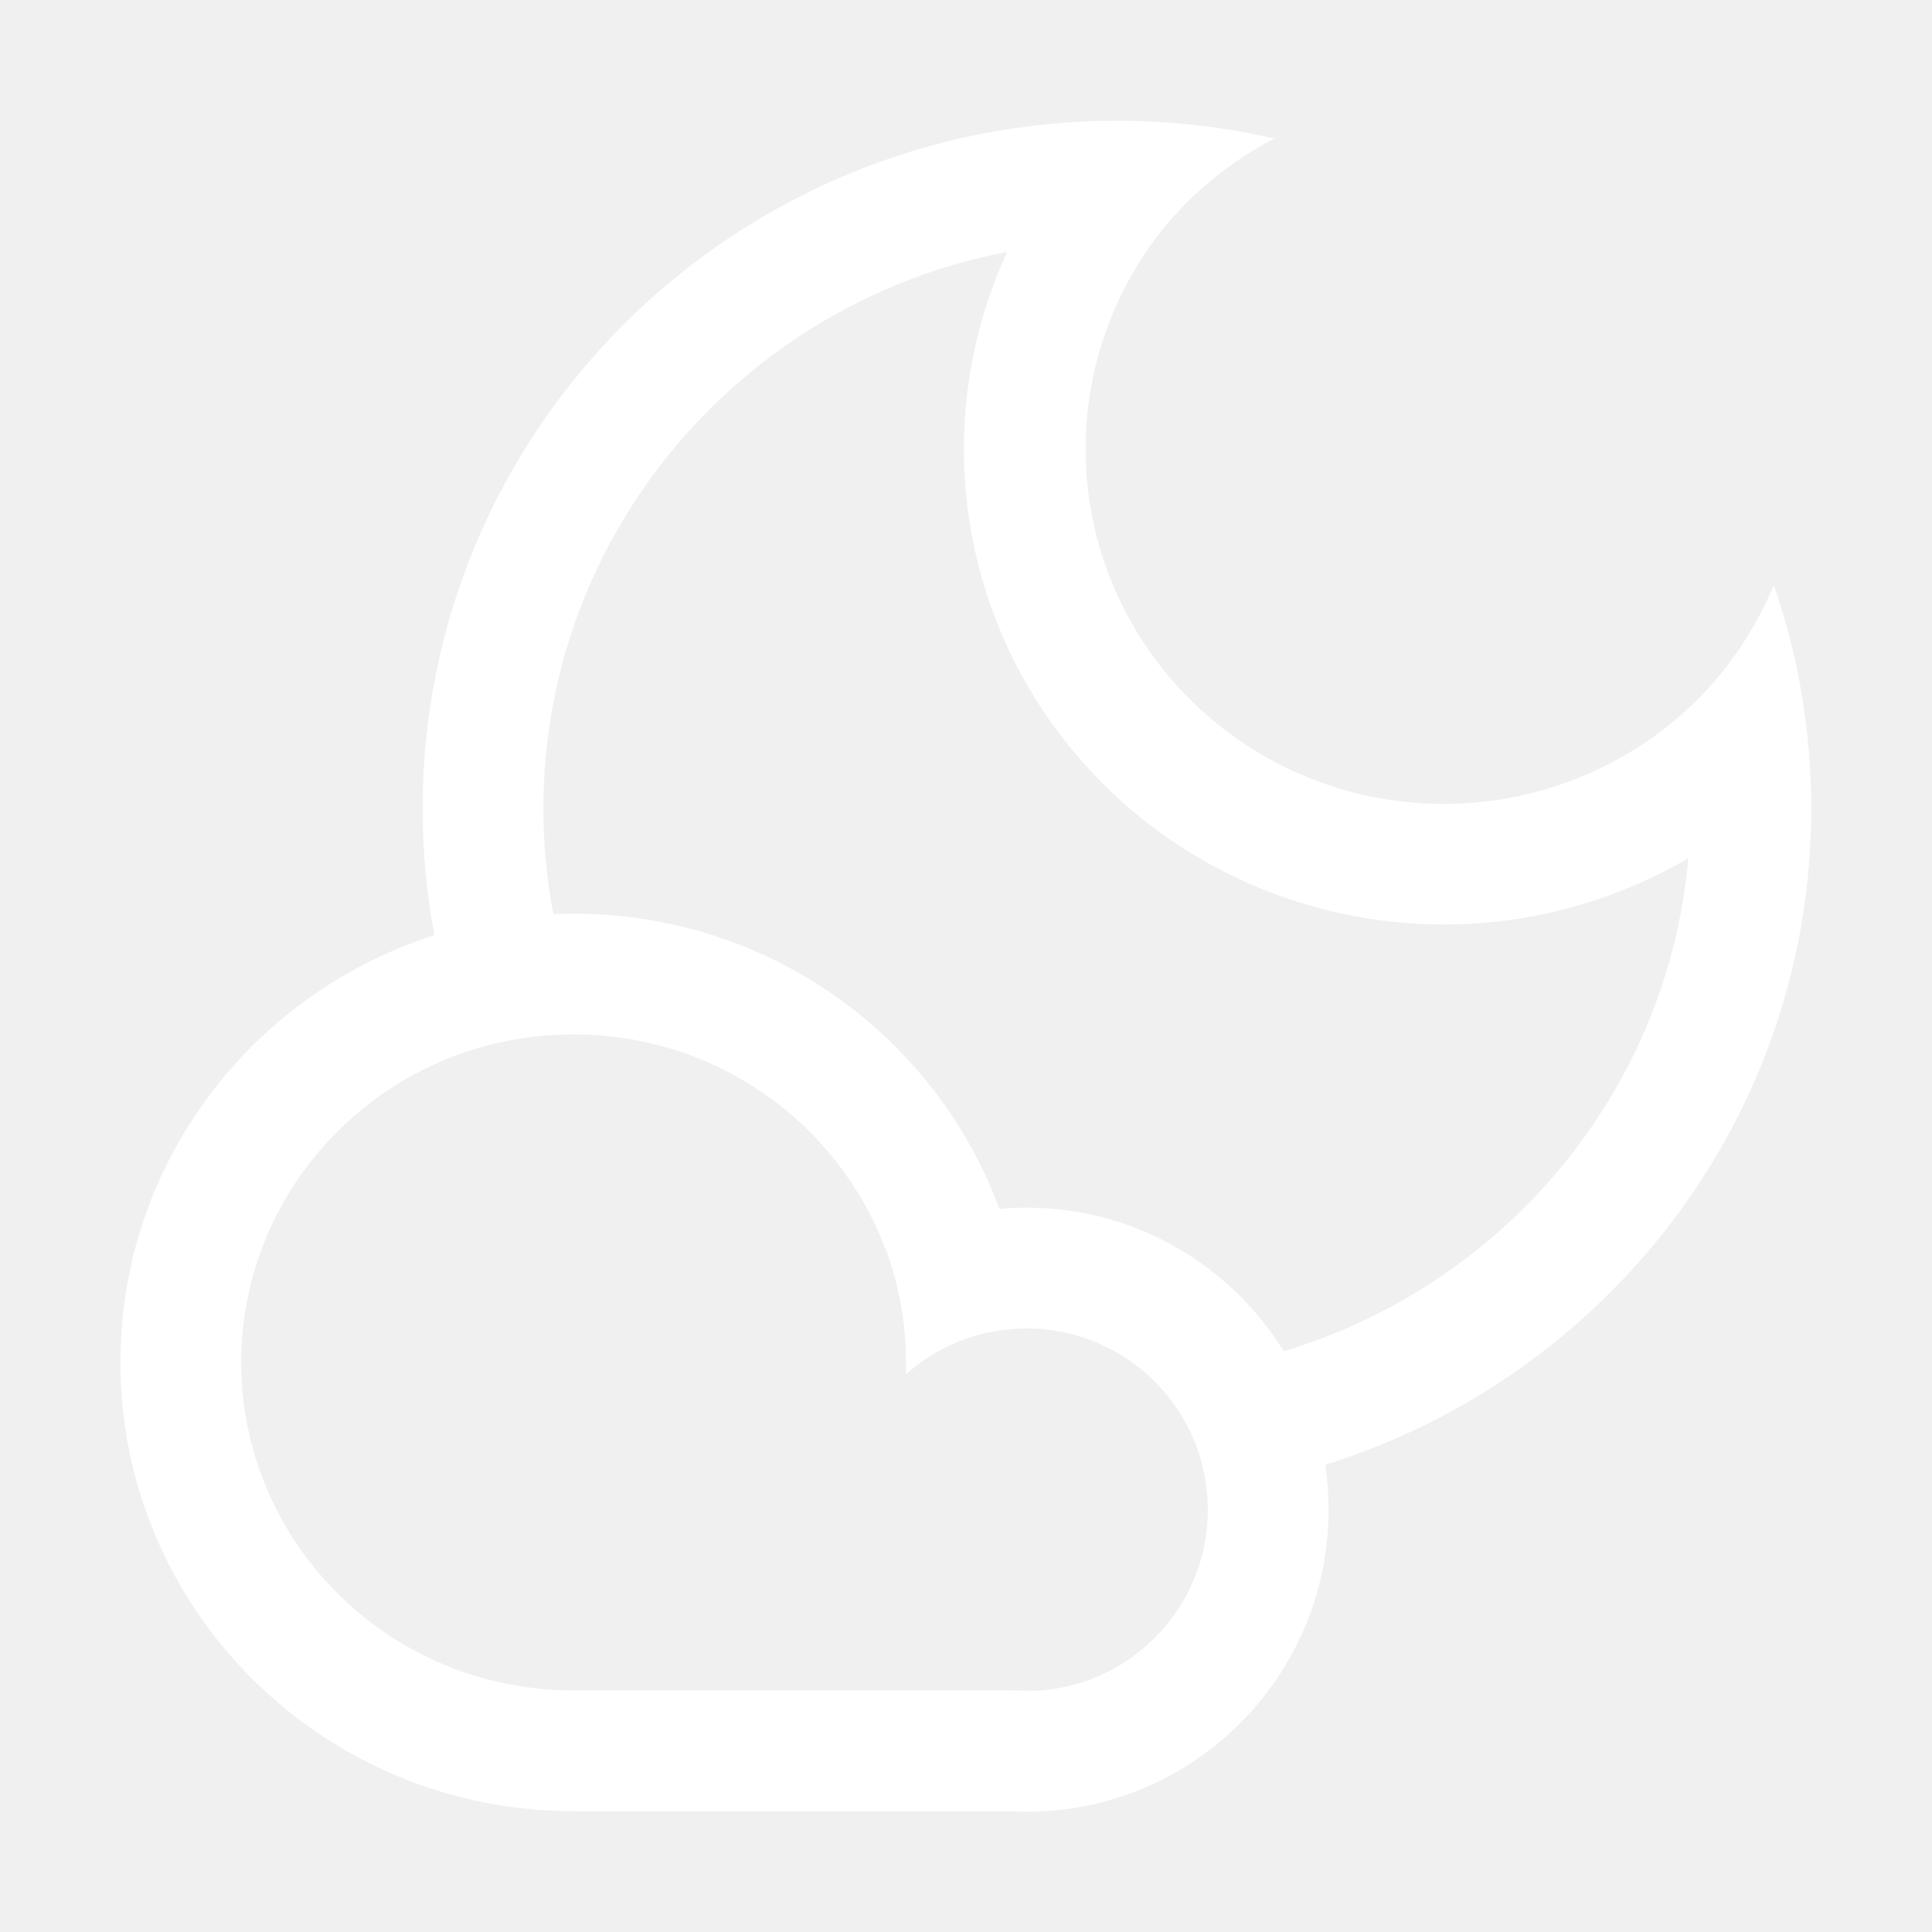
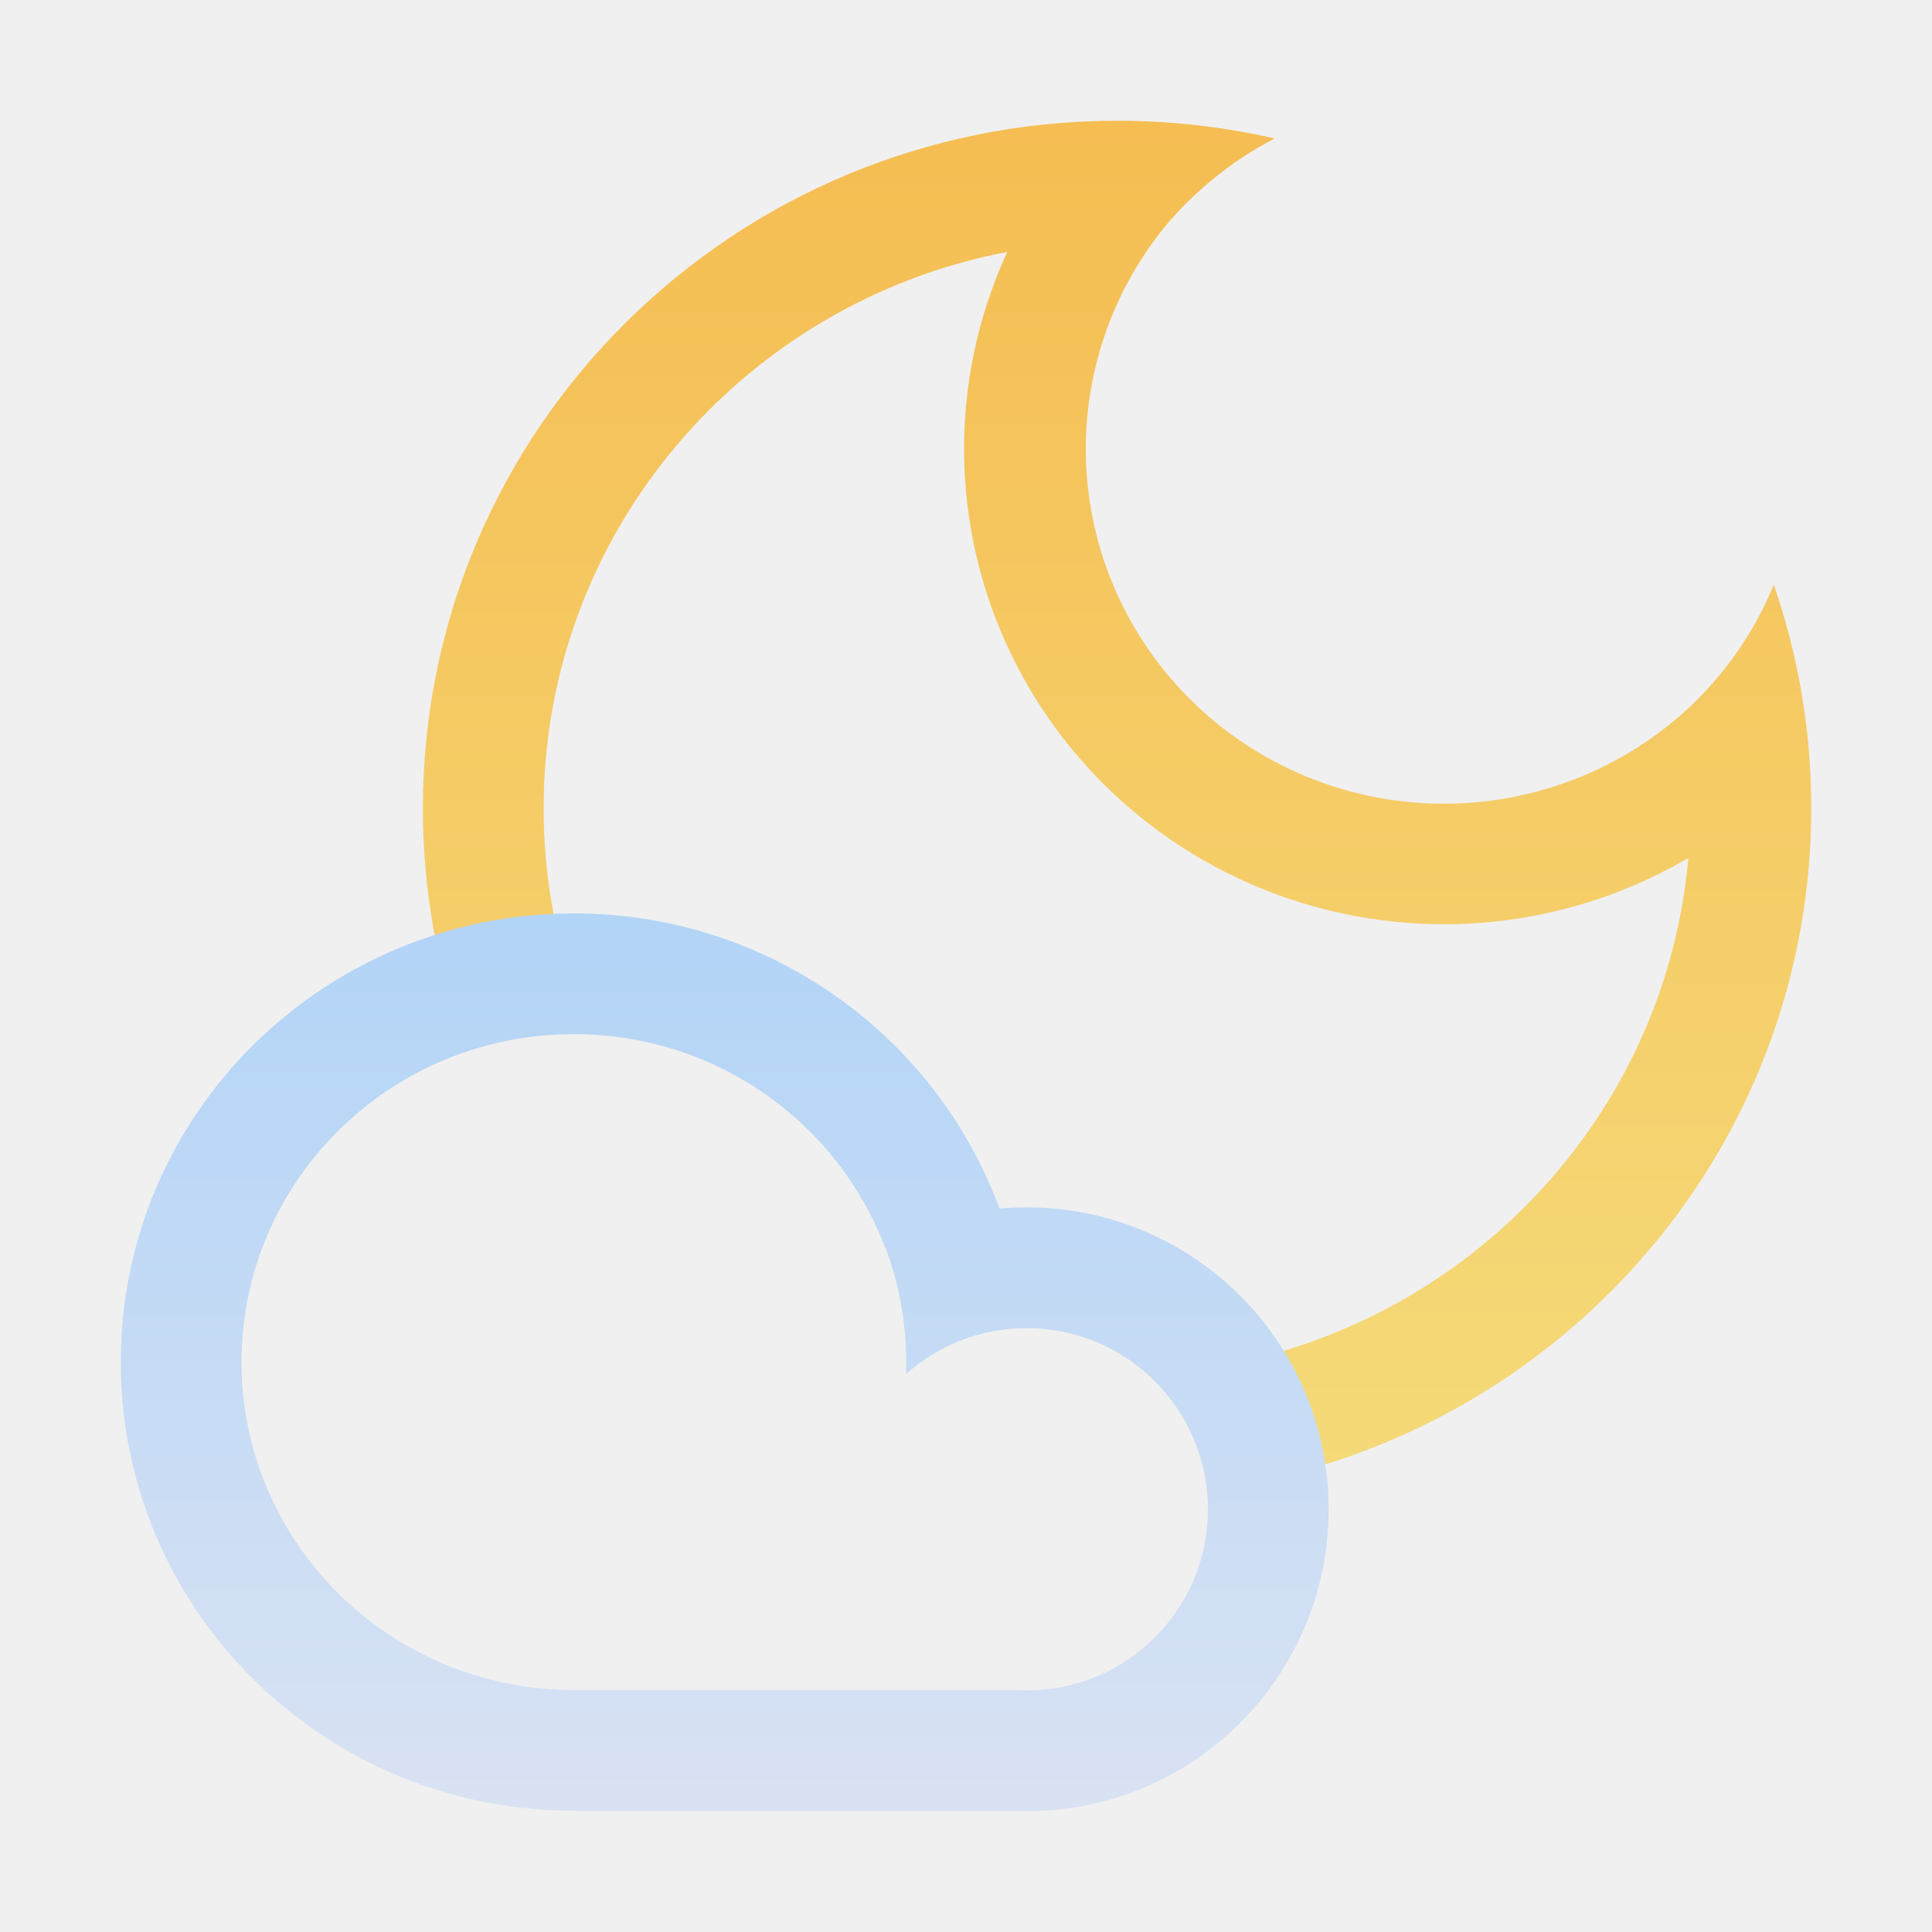
<svg xmlns="http://www.w3.org/2000/svg" width="32" height="32" viewBox="0 0 32 32" fill="none">
-   <path fill-rule="evenodd" clip-rule="evenodd" d="M24.109 13.312C25.608 13.263 27.031 12.654 28.094 11.61C28.641 11.064 29.081 10.412 29.379 9.689C29.781 10.849 30 12.095 30 13.391C30 18.491 26.616 22.809 21.95 24.261C21.986 24.503 22.005 24.752 22.005 25.005C22.005 27.768 19.765 30.008 17.003 30.008C16.909 30.008 16.816 30.005 16.724 30H9.505V29.999L9.499 29.999C5.354 29.999 1.995 26.671 1.995 22.566C1.995 19.257 4.177 16.453 7.195 15.49C7.067 14.81 7 14.108 7 13.391C7 7.1 12.149 2 18.5 2C19.397 2 20.27 2.102 21.108 2.294C20.407 2.659 19.788 3.159 19.288 3.759C18.346 4.92 17.885 6.393 17.998 7.881C18.113 9.392 18.813 10.8 19.952 11.812C21.091 12.825 22.58 13.362 24.109 13.312ZM9.165 15.14C9.275 15.136 9.387 15.133 9.499 15.133C12.741 15.133 15.503 17.17 16.552 20.023C16.7 20.009 16.851 20.003 17.003 20.003C18.802 20.003 20.38 20.953 21.262 22.38C24.914 21.285 27.624 18.077 27.964 14.214C26.823 14.883 25.522 15.264 24.175 15.308C22.127 15.374 20.131 14.655 18.606 13.299C17.08 11.943 16.142 10.055 15.988 8.031C15.886 6.696 16.13 5.37 16.682 4.172C12.293 5.011 9 8.833 9 13.391C9 13.989 9.056 14.573 9.165 15.14ZM9.525 27.999L9.499 27.999C6.441 27.999 3.995 25.549 3.995 22.566C3.995 19.583 6.441 17.133 9.499 17.133C11.872 17.133 13.878 18.61 14.656 20.666L14.661 20.663C14.884 21.256 15.006 21.897 15.006 22.566C15.006 22.633 15.004 22.7 15.002 22.766C15.533 22.291 16.234 22.003 17.003 22.003C18.661 22.003 20.005 23.347 20.005 25.005C20.005 26.664 18.661 28.008 17.003 28.008H17V28H16.787L16.766 27.999H12.994L12.995 28H12.988L12.987 27.999H9.525Z" fill="white" />
+   <path fill-rule="evenodd" clip-rule="evenodd" d="M28.111 11.59C27.047 12.645 25.617 13.26 24.111 13.309C22.582 13.359 21.093 12.822 19.954 11.81C18.816 10.798 18.116 9.39 18.001 7.879C17.888 6.396 18.347 4.926 19.284 3.766C19.785 3.163 20.406 2.661 21.111 2.294C20.273 2.102 19.399 2 18.502 2C12.152 2 7.004 7.099 7.004 13.388C7.004 14.773 7.254 16.101 7.711 17.328C8.255 16.941 8.862 16.634 9.514 16.427C9.183 15.473 9.004 14.45 9.004 13.388C9.004 8.832 12.297 5.011 16.684 4.172C16.133 5.369 15.889 6.695 15.991 8.029C16.145 10.053 17.083 11.94 18.608 13.296C20.134 14.651 22.129 15.371 24.177 15.304C25.523 15.26 26.824 14.879 27.964 14.211C27.6 18.346 24.518 21.731 20.472 22.574C20.895 23.103 21.185 23.741 21.291 24.439C26.293 23.204 30 18.725 30 13.388C30 12.092 29.782 10.847 29.379 9.687C29.085 10.402 28.651 11.048 28.111 11.59Z" fill="url(#paint0_linear_9_1949)" />
+   <path fill-rule="evenodd" clip-rule="evenodd" d="M9.503 27.991L9.523 27.991V27.991H12.99C12.99 27.992 12.991 27.992 12.991 27.993H12.998C12.998 27.992 12.997 27.992 12.997 27.991H16.774C16.78 27.992 16.785 27.992 16.791 27.993H17.002V28C17.003 28 17.004 28 17.005 28C18.663 28 20.007 26.656 20.007 24.999C20.007 23.342 18.663 21.998 17.005 21.998C16.237 21.998 15.536 22.286 15.005 22.761C15.007 22.695 15.009 22.628 15.009 22.561C15.009 21.891 14.887 21.25 14.664 20.658L14.659 20.661C13.88 18.606 11.876 17.129 9.503 17.129C6.445 17.129 4 19.579 4 22.56C4 25.541 6.445 27.991 9.503 27.991ZM16.729 29.993C16.82 29.998 16.912 30 17.005 30C19.767 30 22.007 27.761 22.007 24.999C22.007 22.237 19.767 19.998 17.005 19.998C16.853 19.998 16.703 20.005 16.554 20.018C15.506 17.166 12.744 15.129 9.503 15.129C5.359 15.129 2 18.456 2 22.56C2 26.664 5.359 29.991 9.503 29.991C9.505 29.991 9.507 29.991 9.509 29.991V29.993L16.729 29.993Z" fill="url(#paint1_linear_9_1949)" />
+   <defs>
+     <linearGradient id="paint0_linear_9_1949" x1="18.502" y1="2" x2="18.502" y2="24.439" gradientUnits="userSpaceOnUse">
+       <stop stop-color="#F5BD52" />
+       <stop offset="1" stop-color="#F5DA79" />
+     </linearGradient>
+     <linearGradient id="paint1_linear_9_1949" x1="12.003" y1="15.129" x2="12.003" y2="30" gradientUnits="userSpaceOnUse">
+       <stop stop-color="#B2D4F7" />
+       <stop offset="1" stop-color="#D9E2F3" />
+     </linearGradient>
+   </defs>
</svg>
